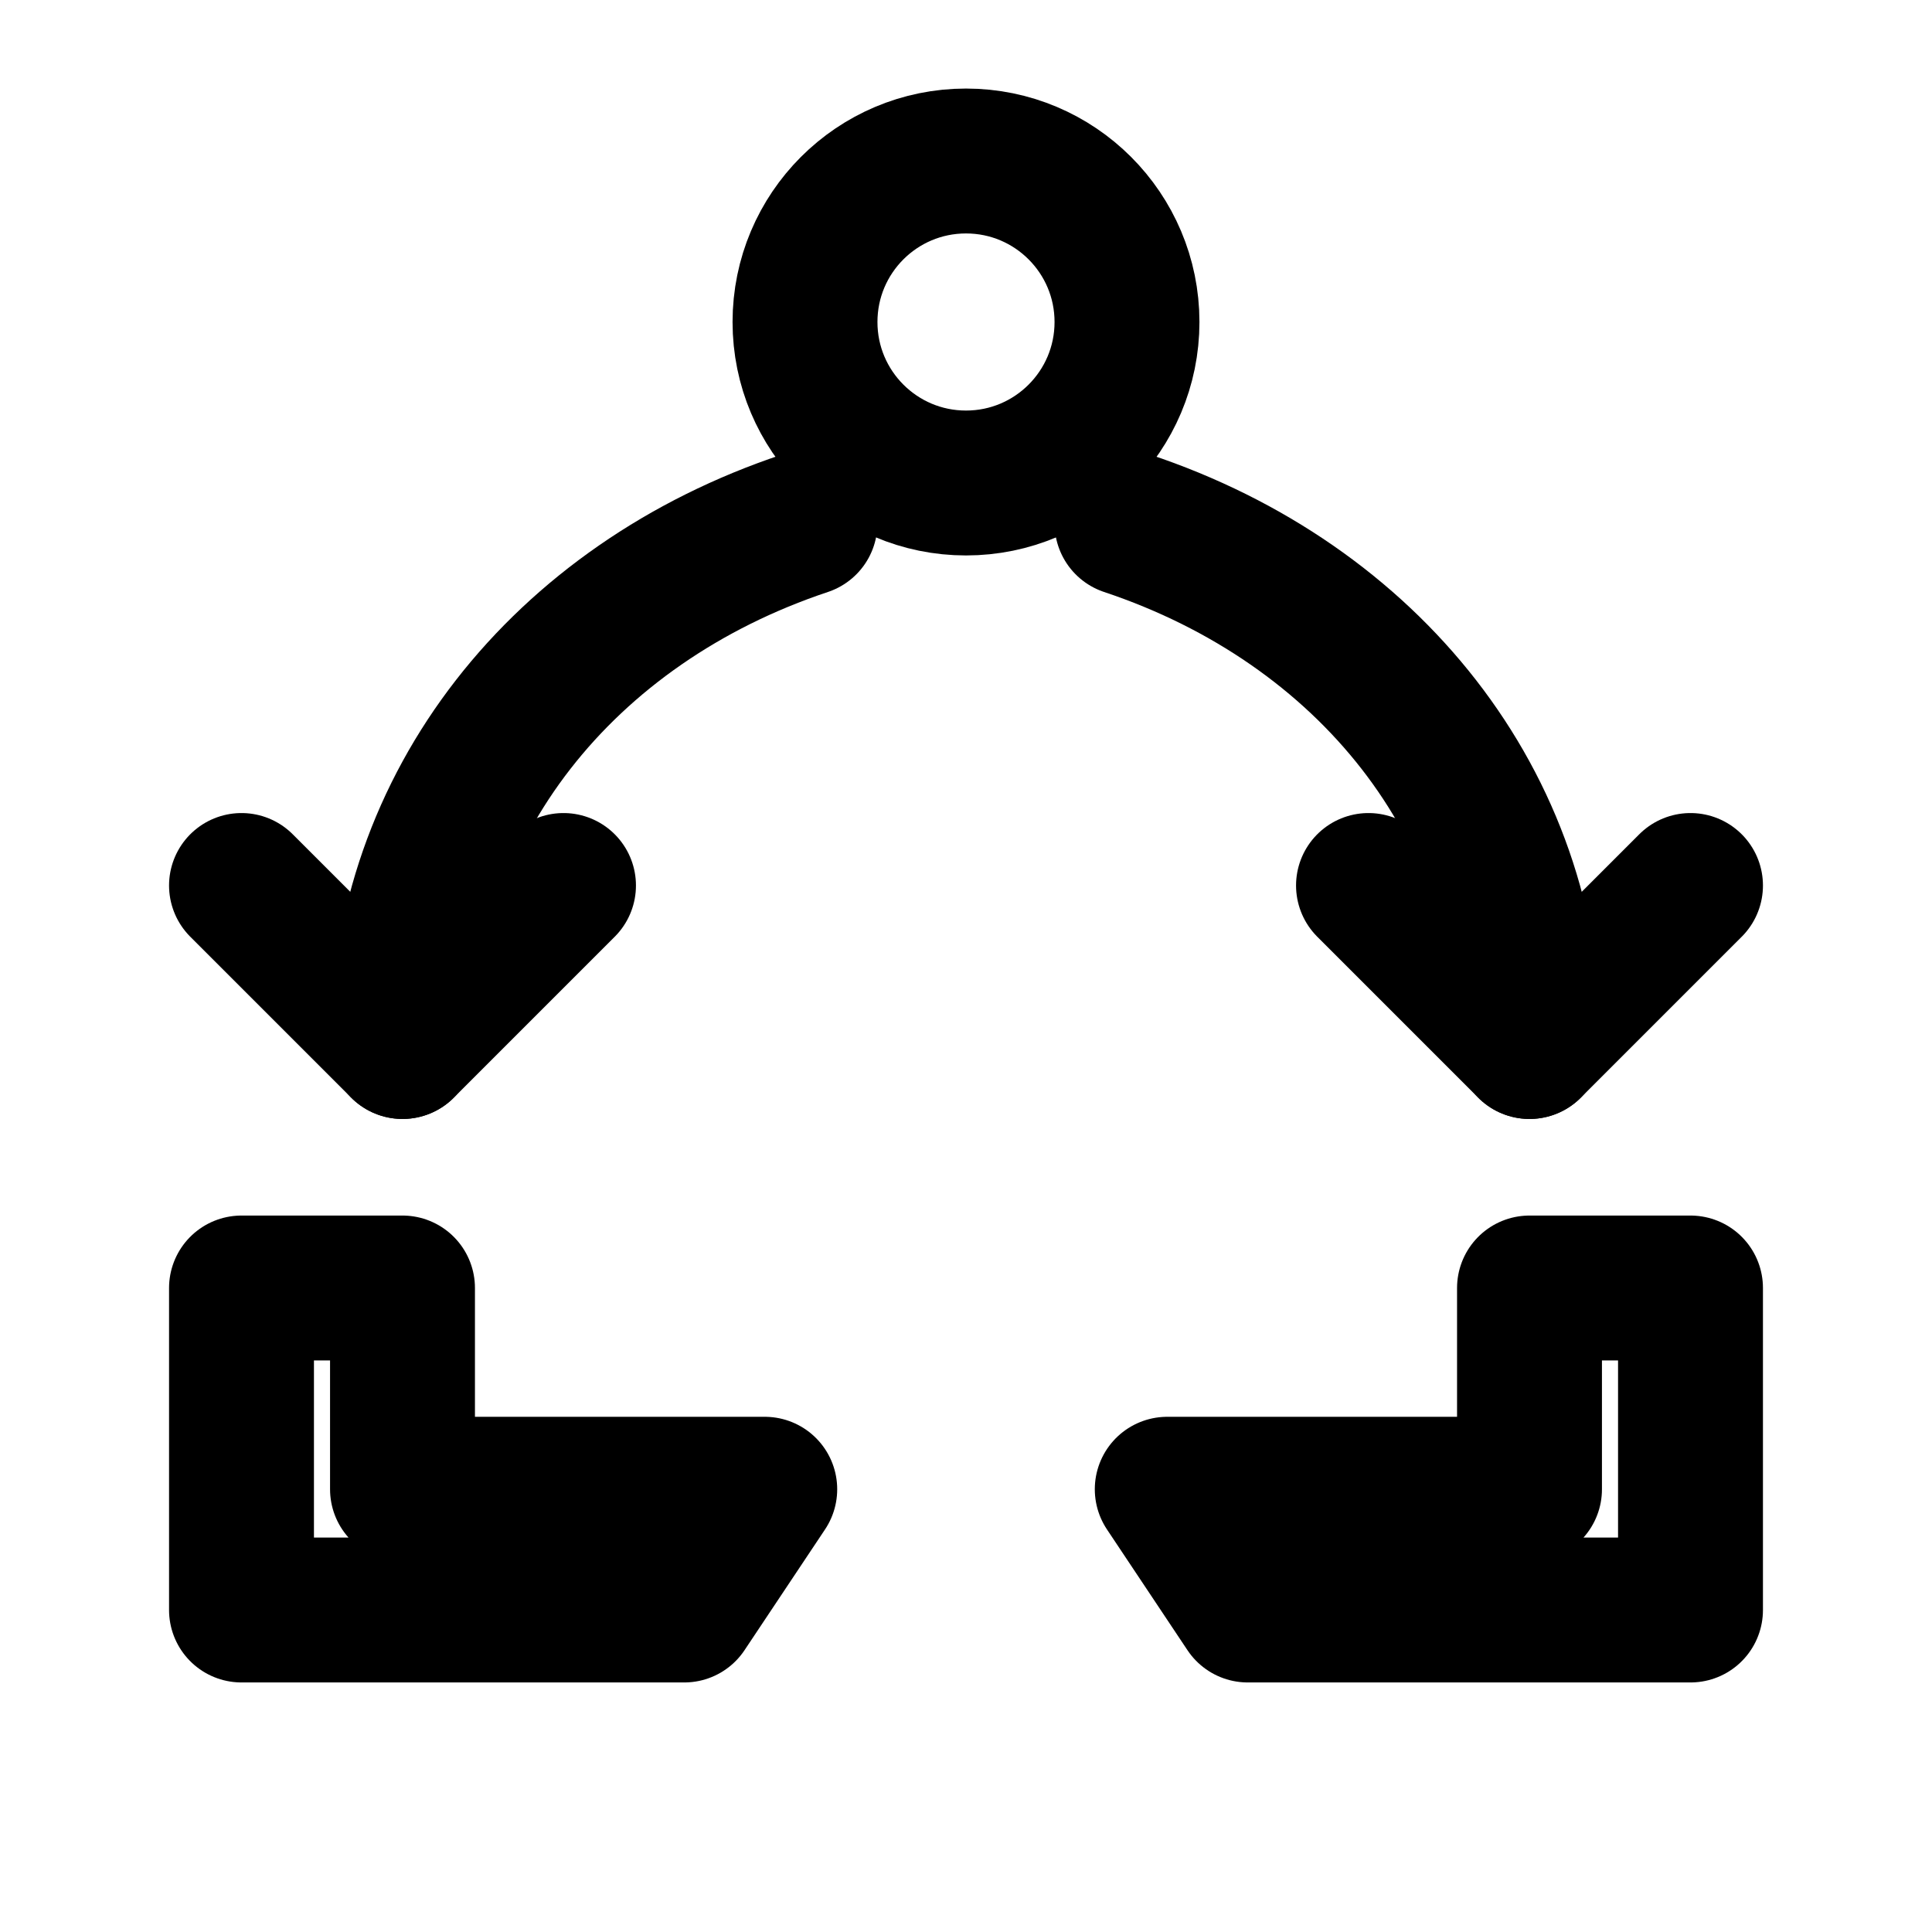
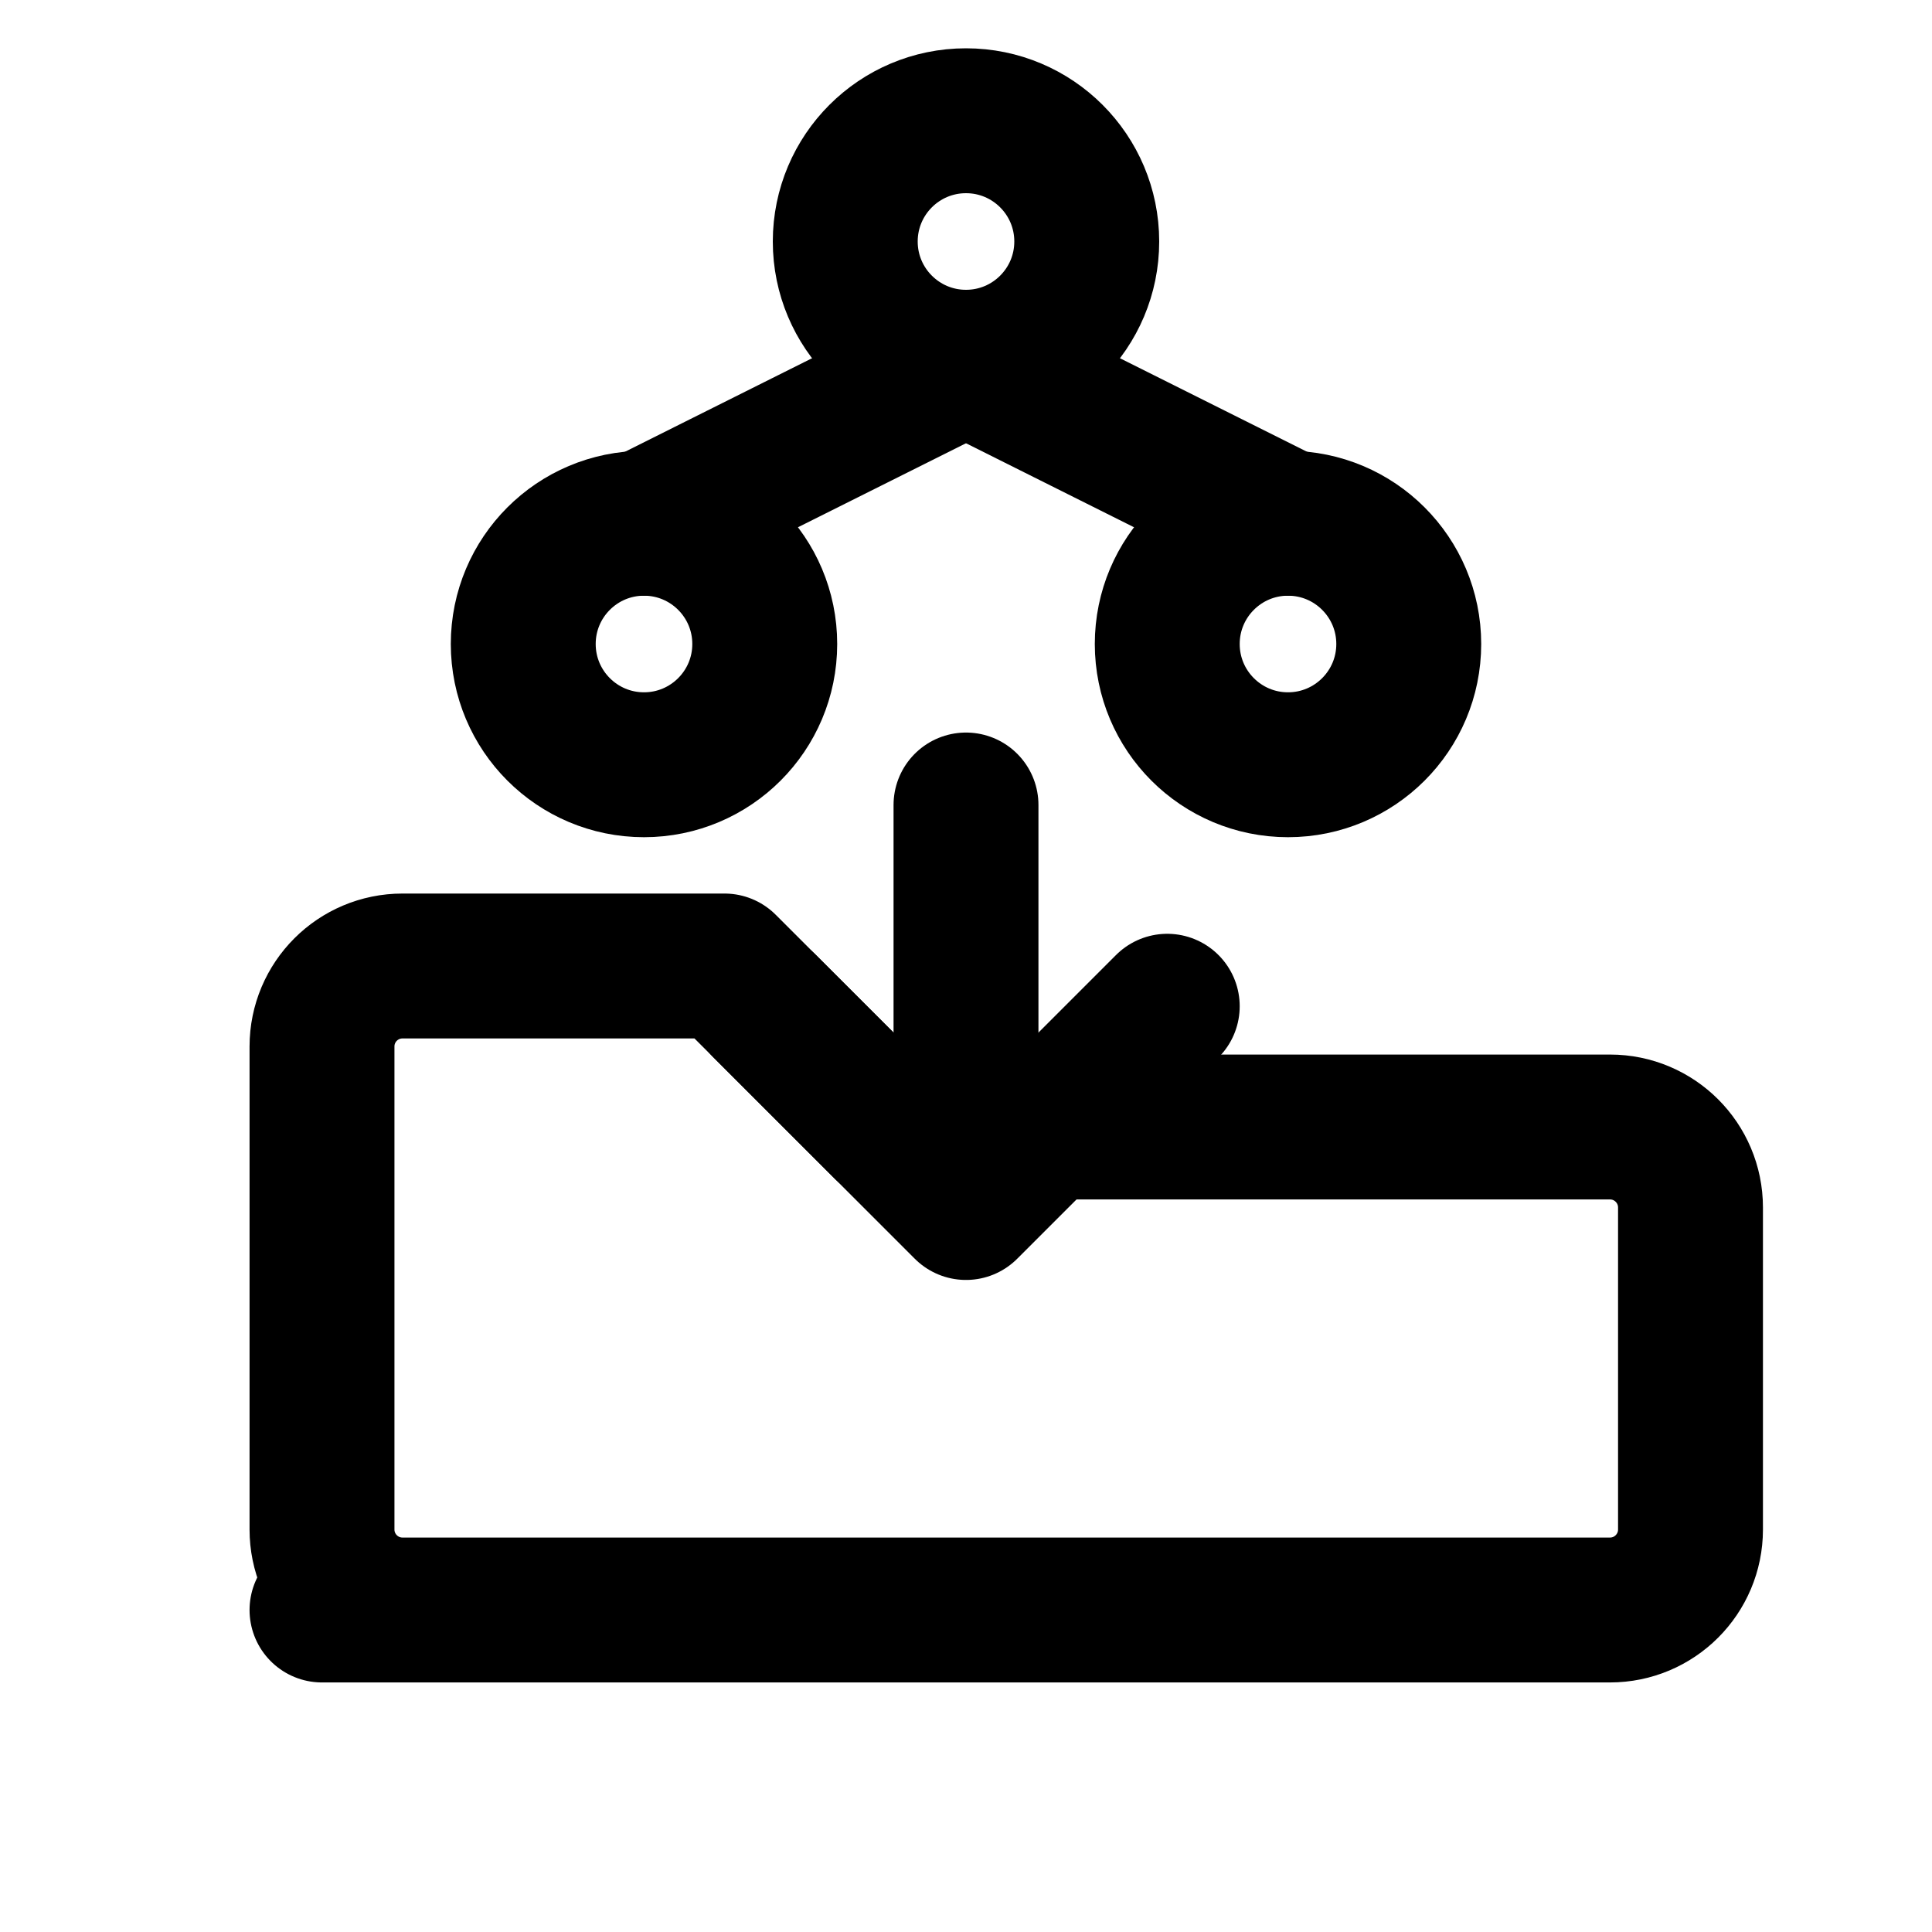
<svg xmlns="http://www.w3.org/2000/svg" viewBox="0 0 24 24" fill="none" stroke="currentColor" stroke-width="1.8" stroke-linecap="round" stroke-linejoin="round">
-   <circle cx="12" cy="4" r="2" />
-   <path d="M3 20h5.5l1-1.5H5V16H3v4z" />
-   <path d="M21 20h-5.5l-1-1.5H19V16h2v4z" />
-   <path d="M10 6.5C7 7.5 5 10 5 13" />
-   <path d="M14 6.5C17 7.5 19 10 19 13" />
-   <polyline points="3 11 5 13 7 11" />
-   <polyline points="21 11 19 13 17 11" />
+   <circle cx="12" cy="3" r="1.5" />
+   <circle cx="8" cy="8" r="1.5" />
+   <circle cx="16" cy="8" r="1.5" />
+   <line x1="12" y1="4.5" x2="8" y2="6.5" />
+   <line x1="12" y1="4.5" x2="16" y2="6.5" />
+   <line x1="12" y1="10" x2="12" y2="14.5" />
+   <polyline points="9.5 12.5 12 15 14.5 12.5" />
+   <path d="M4 20h16a1 1 0 0 0 1-1v-4a1 1 0 0 0-1-1H11l-2-2H5a1 1 0 0 0-1 1v6a1 1 0 0 0 1 1z" />
</svg>
